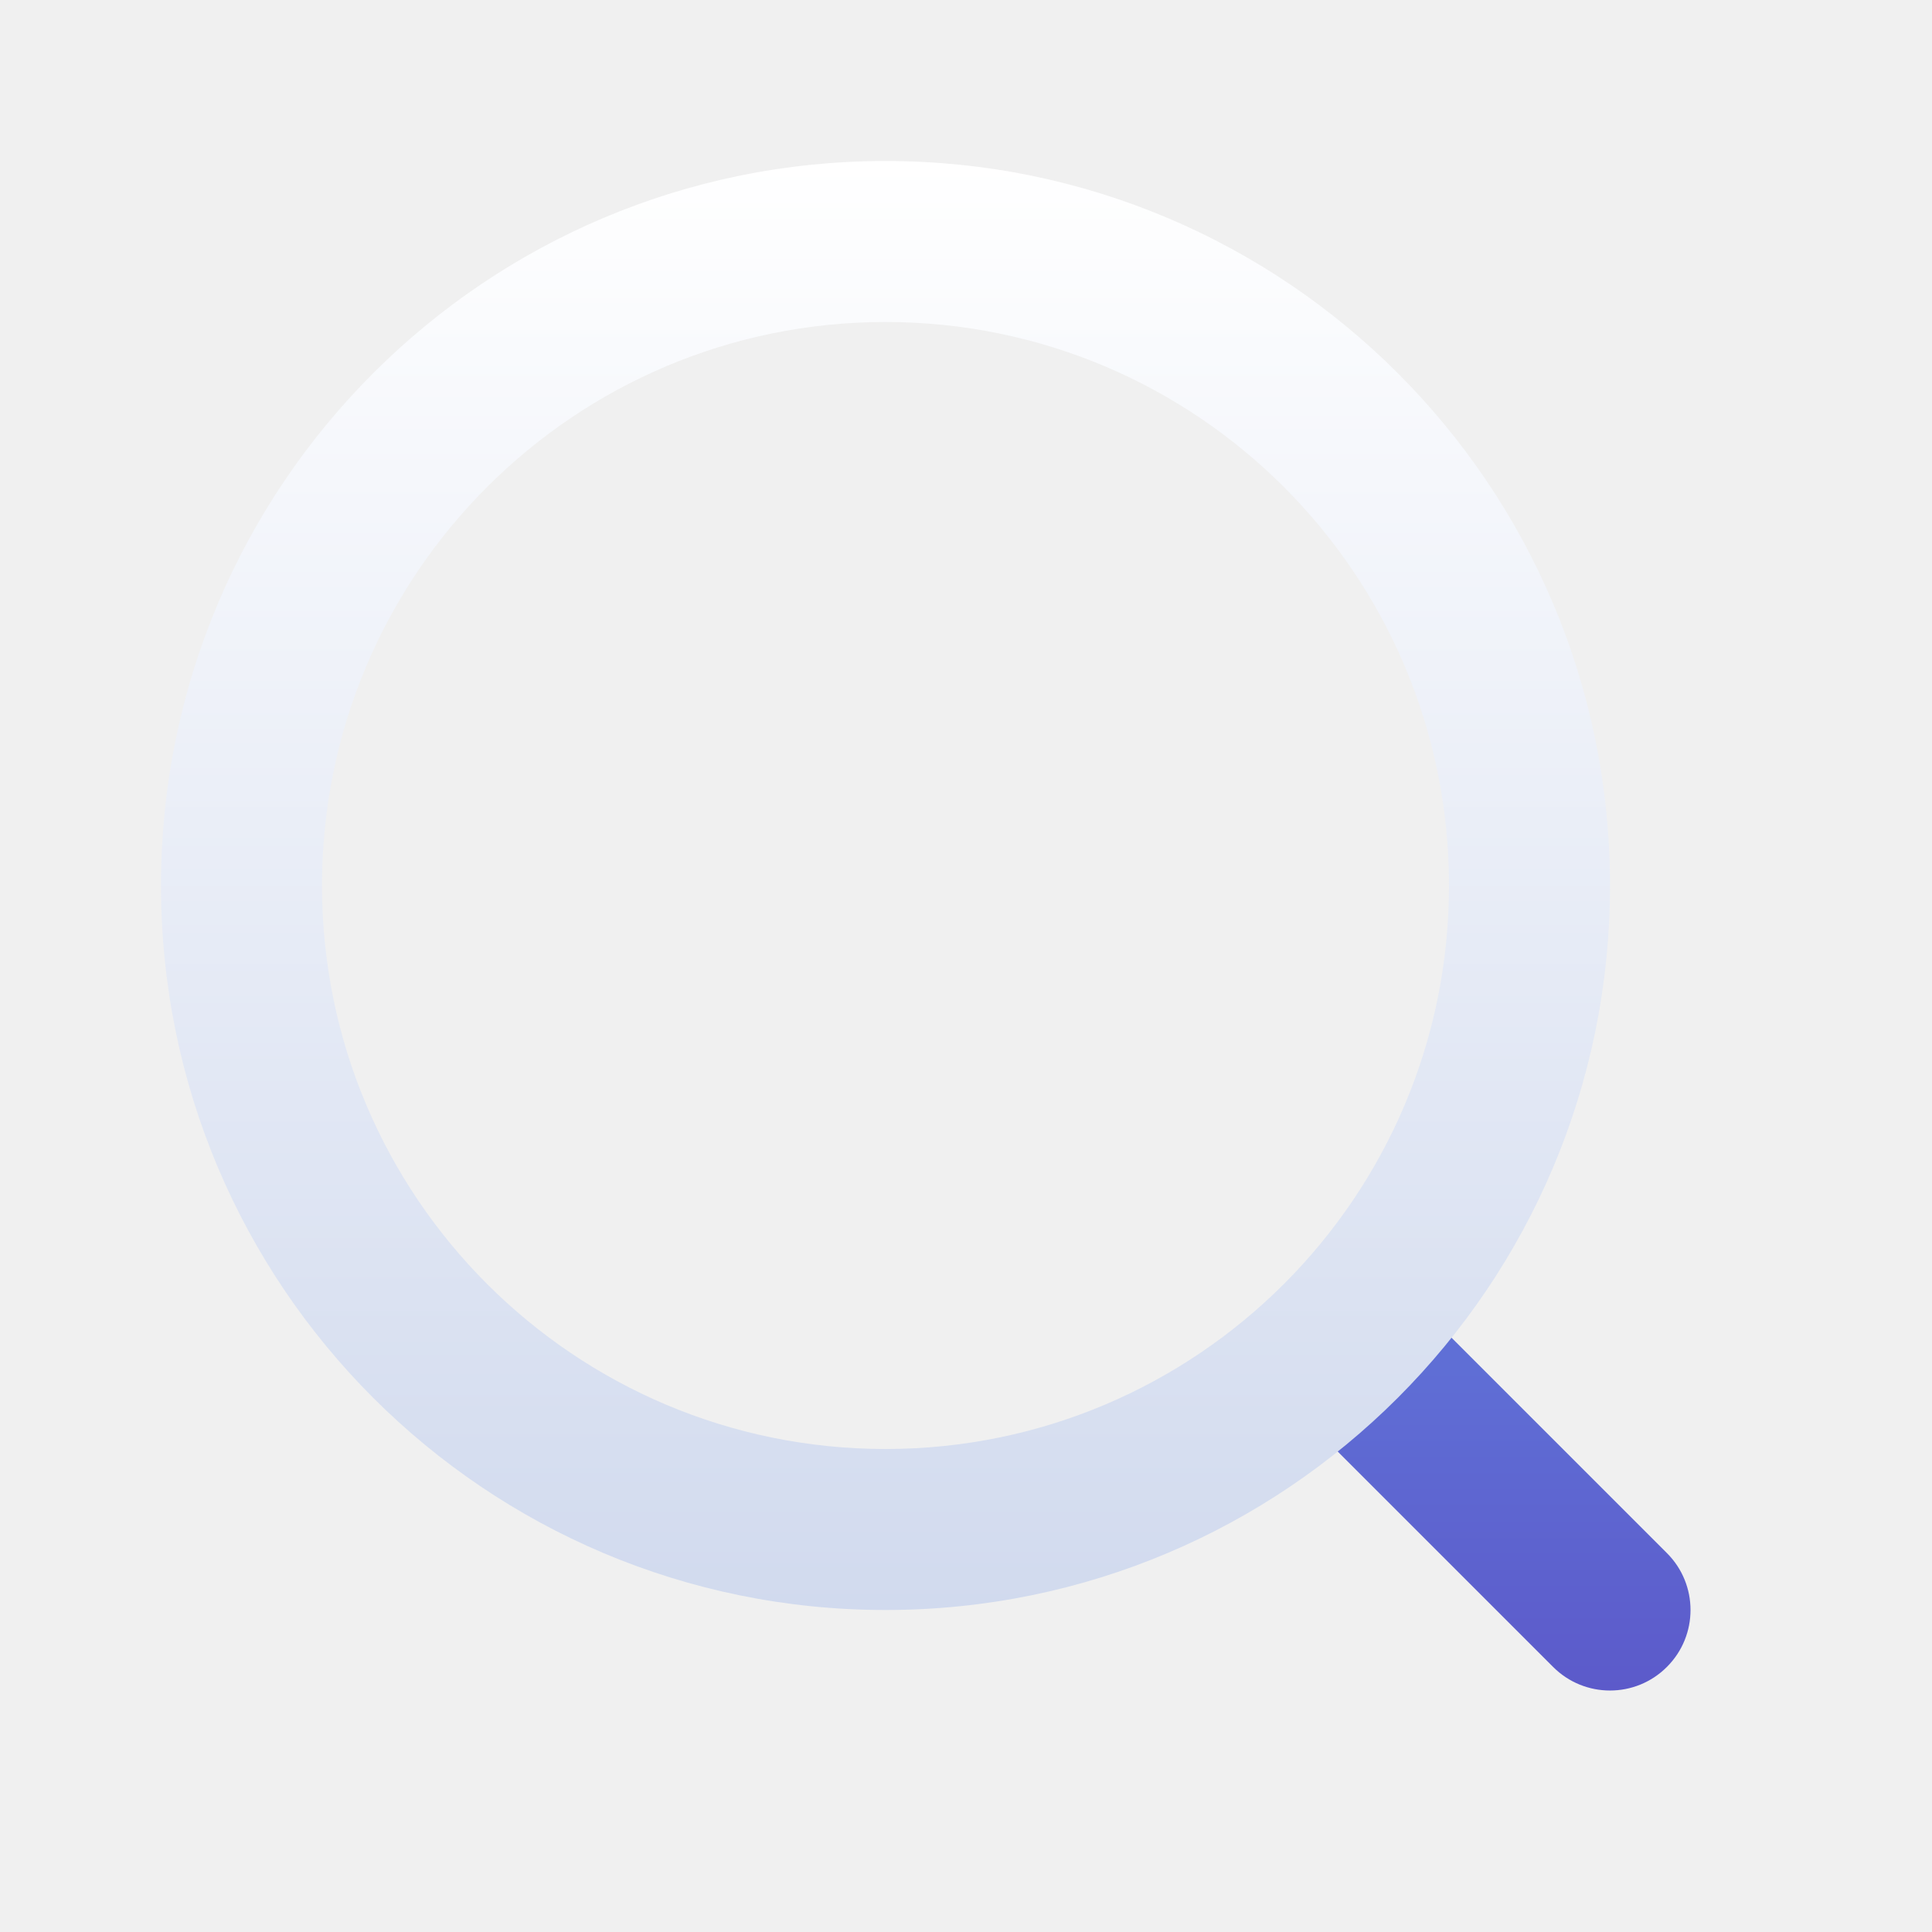
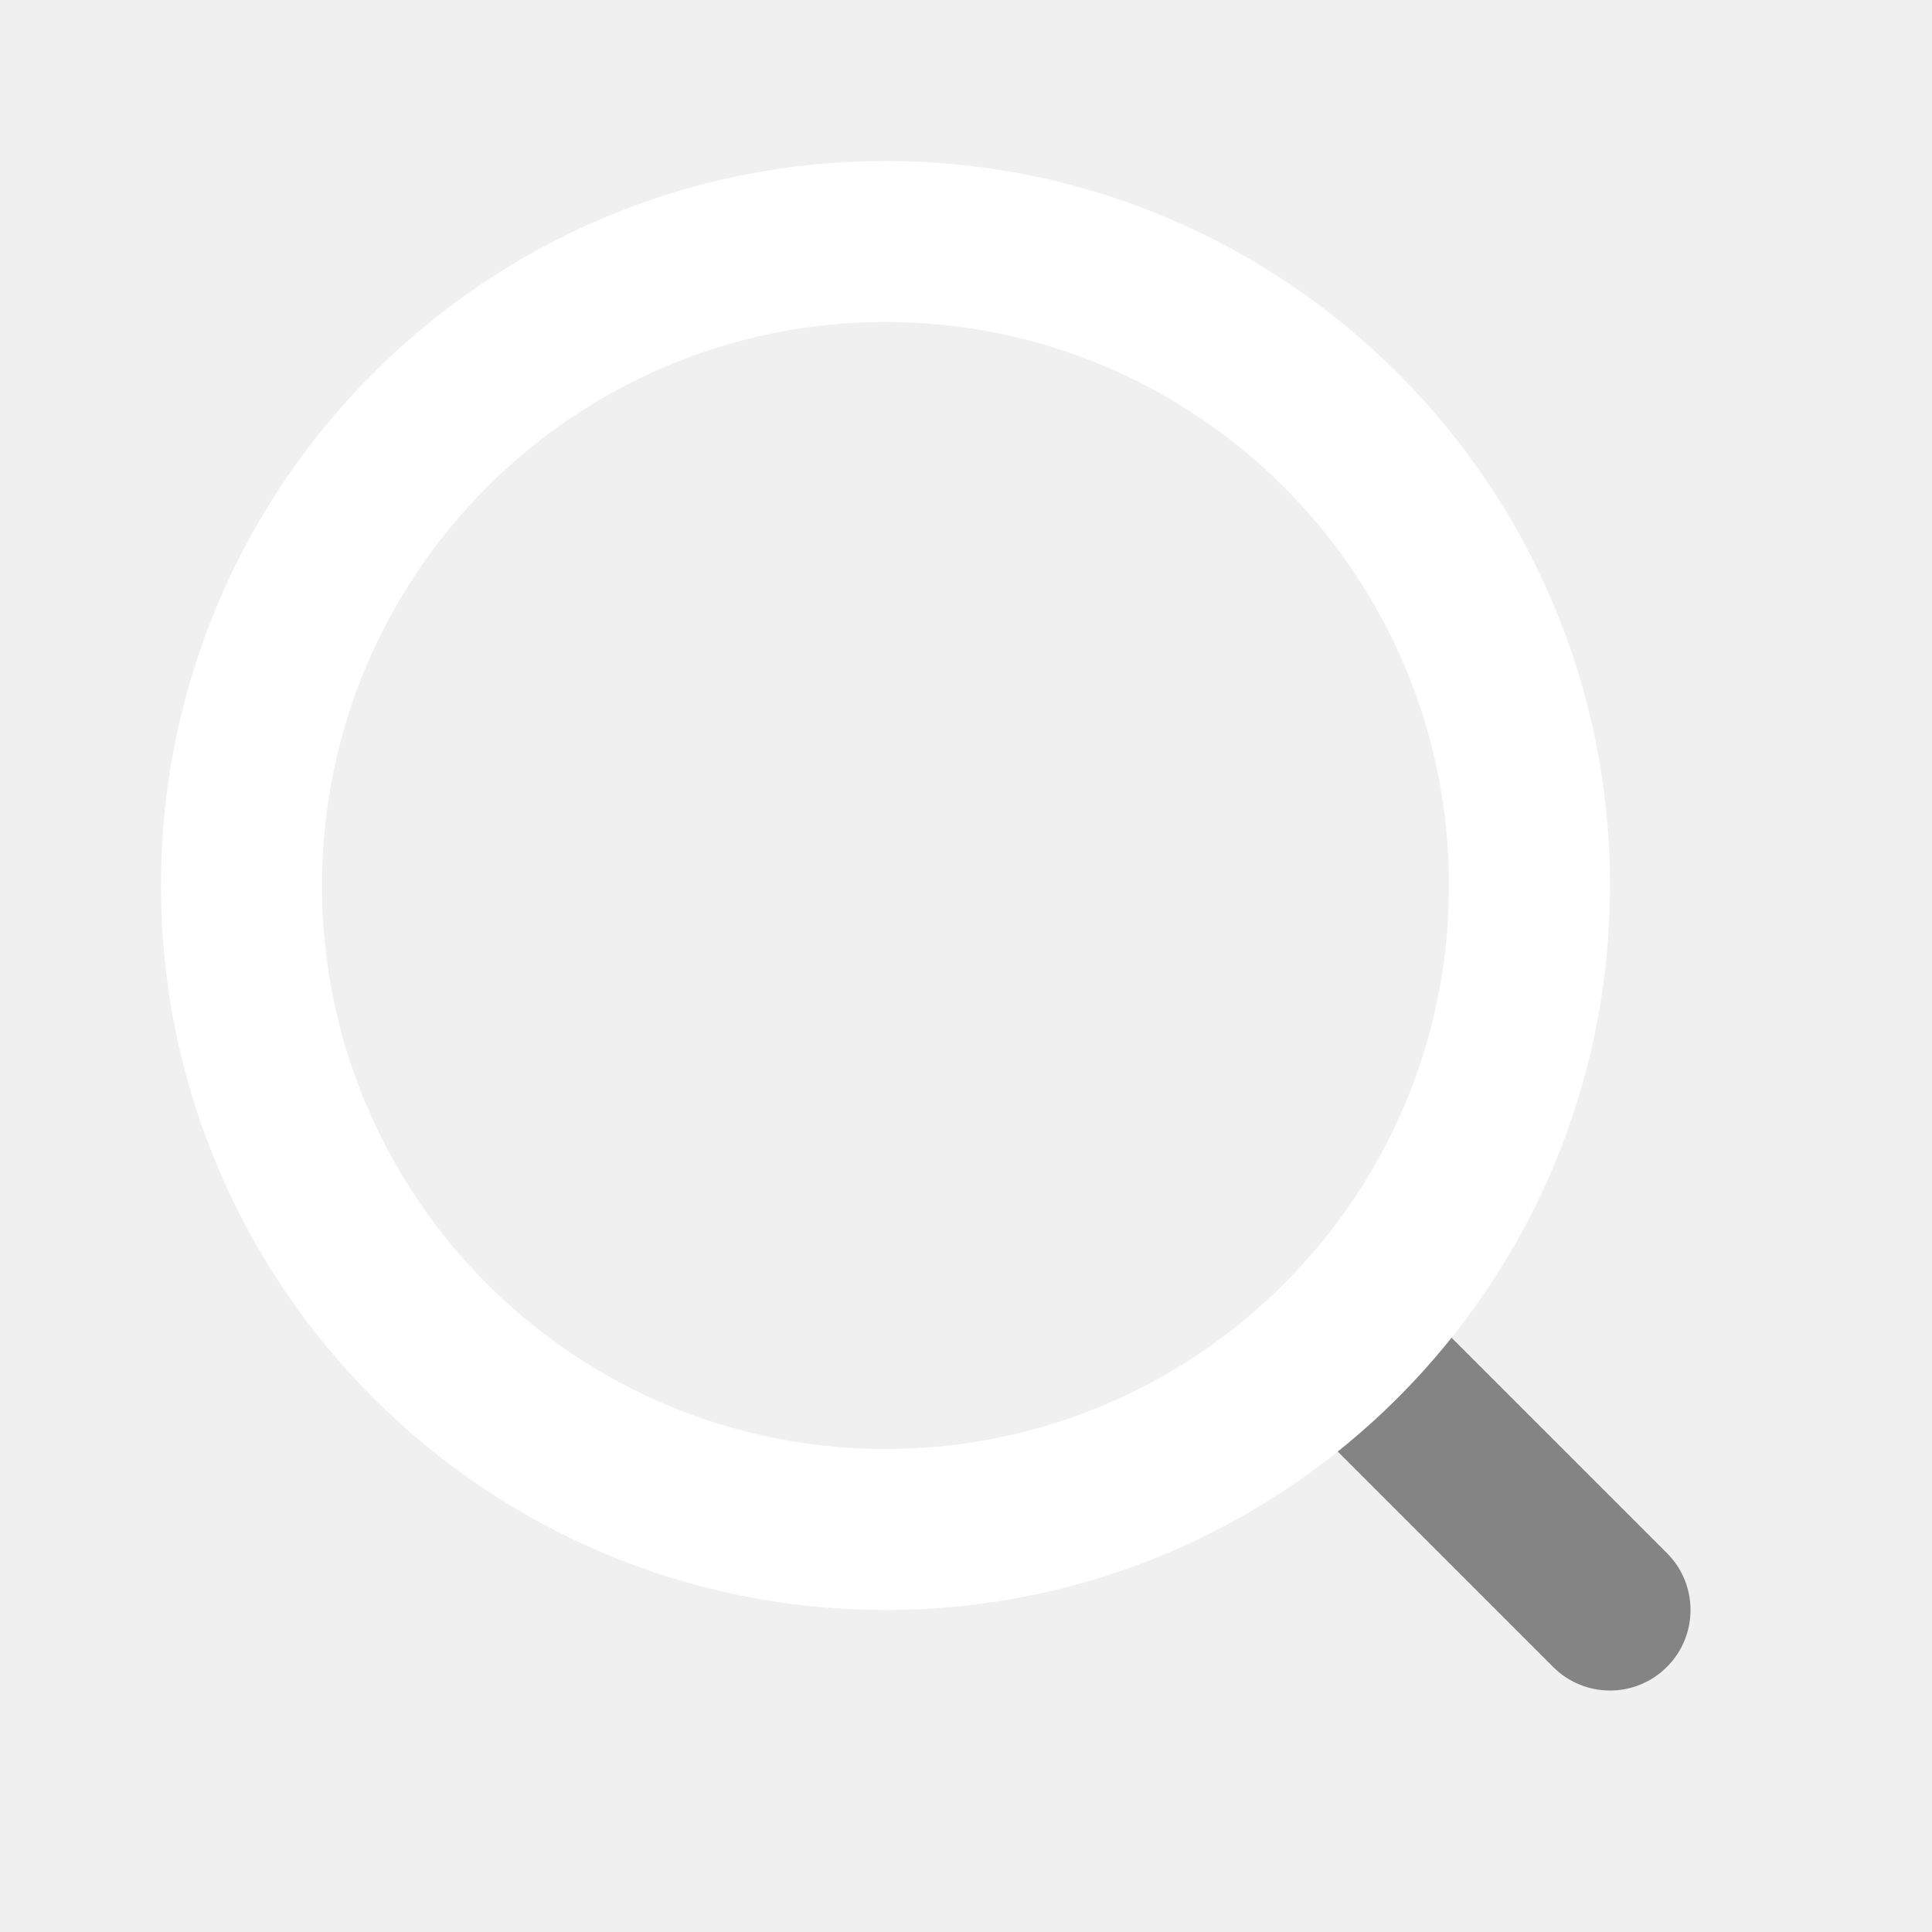
<svg xmlns="http://www.w3.org/2000/svg" width="24" height="24" viewBox="0 0 24 24" fill="none">
-   <path fill-rule="evenodd" clip-rule="evenodd" d="M16.293 16.293C16.683 15.902 17.317 15.902 17.707 16.293L20.707 19.293C21.098 19.683 21.098 20.317 20.707 20.707C20.317 21.098 19.683 21.098 19.293 20.707L16.293 17.707C15.902 17.317 15.902 16.683 16.293 16.293Z" fill="url(#paint0_linear)" />
-   <path fill-rule="evenodd" clip-rule="evenodd" d="M11 18C14.866 18 18 14.866 18 11C18 7.134 14.866 4 11 4C7.134 4 4 7.134 4 11C4 14.866 7.134 18 11 18ZM20 11C20 15.971 15.971 20 11 20C6.029 20 2 15.971 2 11C2 6.029 6.029 2 11 2C15.971 2 20 6.029 20 11Z" fill="url(#paint1_linear)" />
-   <defs>
-     <linearGradient id="paint0_linear" x1="18.5" y1="16" x2="18.5" y2="21" gradientUnits="userSpaceOnUse">
-       <stop stop-color="#6073D8" />
-       <stop offset="1" stop-color="#5C5ACA" />
-     </linearGradient>
-     <linearGradient id="paint1_linear" x1="11" y1="2" x2="11" y2="20" gradientUnits="userSpaceOnUse">
-       <stop stop-color="white" />
-       <stop offset="1" stop-color="#D1DAEE" />
-     </linearGradient>
-   </defs>
+   <path fill-rule="evenodd" clip-rule="evenodd" d="M16.293 16.293C16.683 15.902 17.317 15.902 17.707 16.293L20.707 19.293C21.098 19.683 21.098 20.317 20.707 20.707C20.317 21.098 19.683 21.098 19.293 20.707L16.293 17.707C15.902 17.317 15.902 16.683 16.293 16.293Z" fill="#848484" />
+   <path fill-rule="evenodd" clip-rule="evenodd" d="M11 18C14.866 18 18 14.866 18 11C18 7.134 14.866 4 11 4C7.134 4 4 7.134 4 11C4 14.866 7.134 18 11 18ZM20 11C20 15.971 15.971 20 11 20C6.029 20 2 15.971 2 11C2 6.029 6.029 2 11 2C15.971 2 20 6.029 20 11Z" fill="white" />
</svg>
